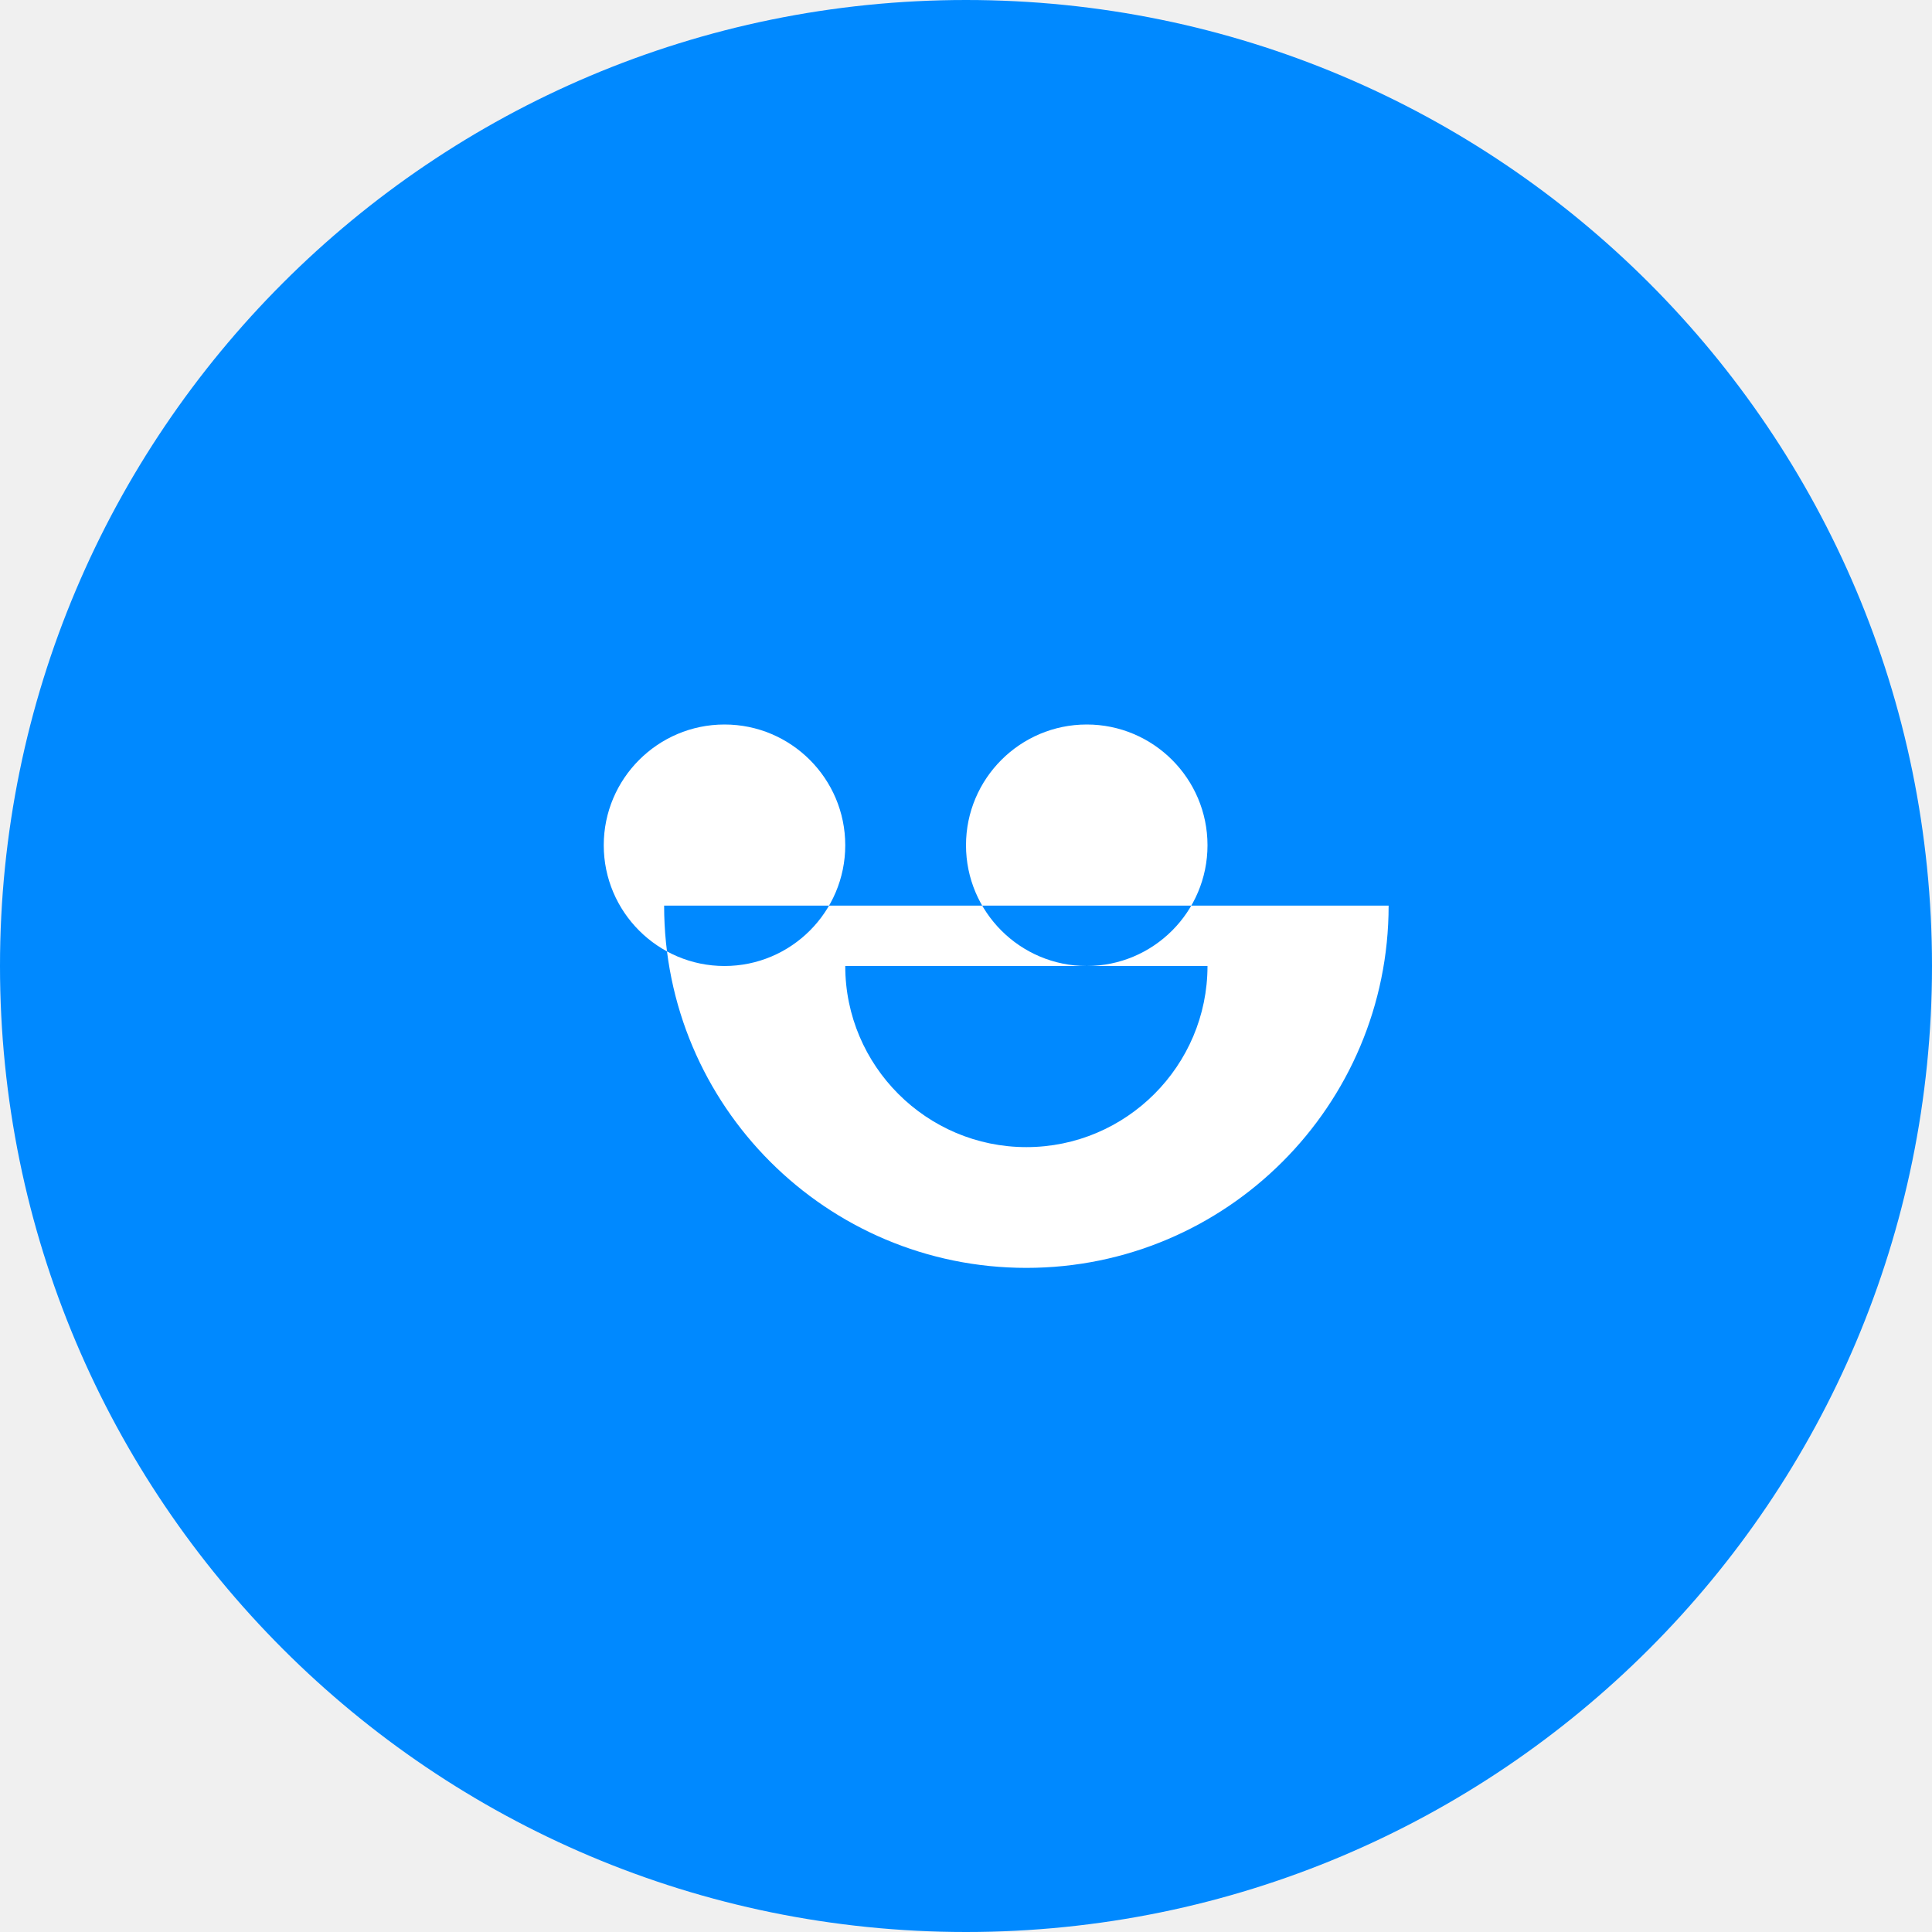
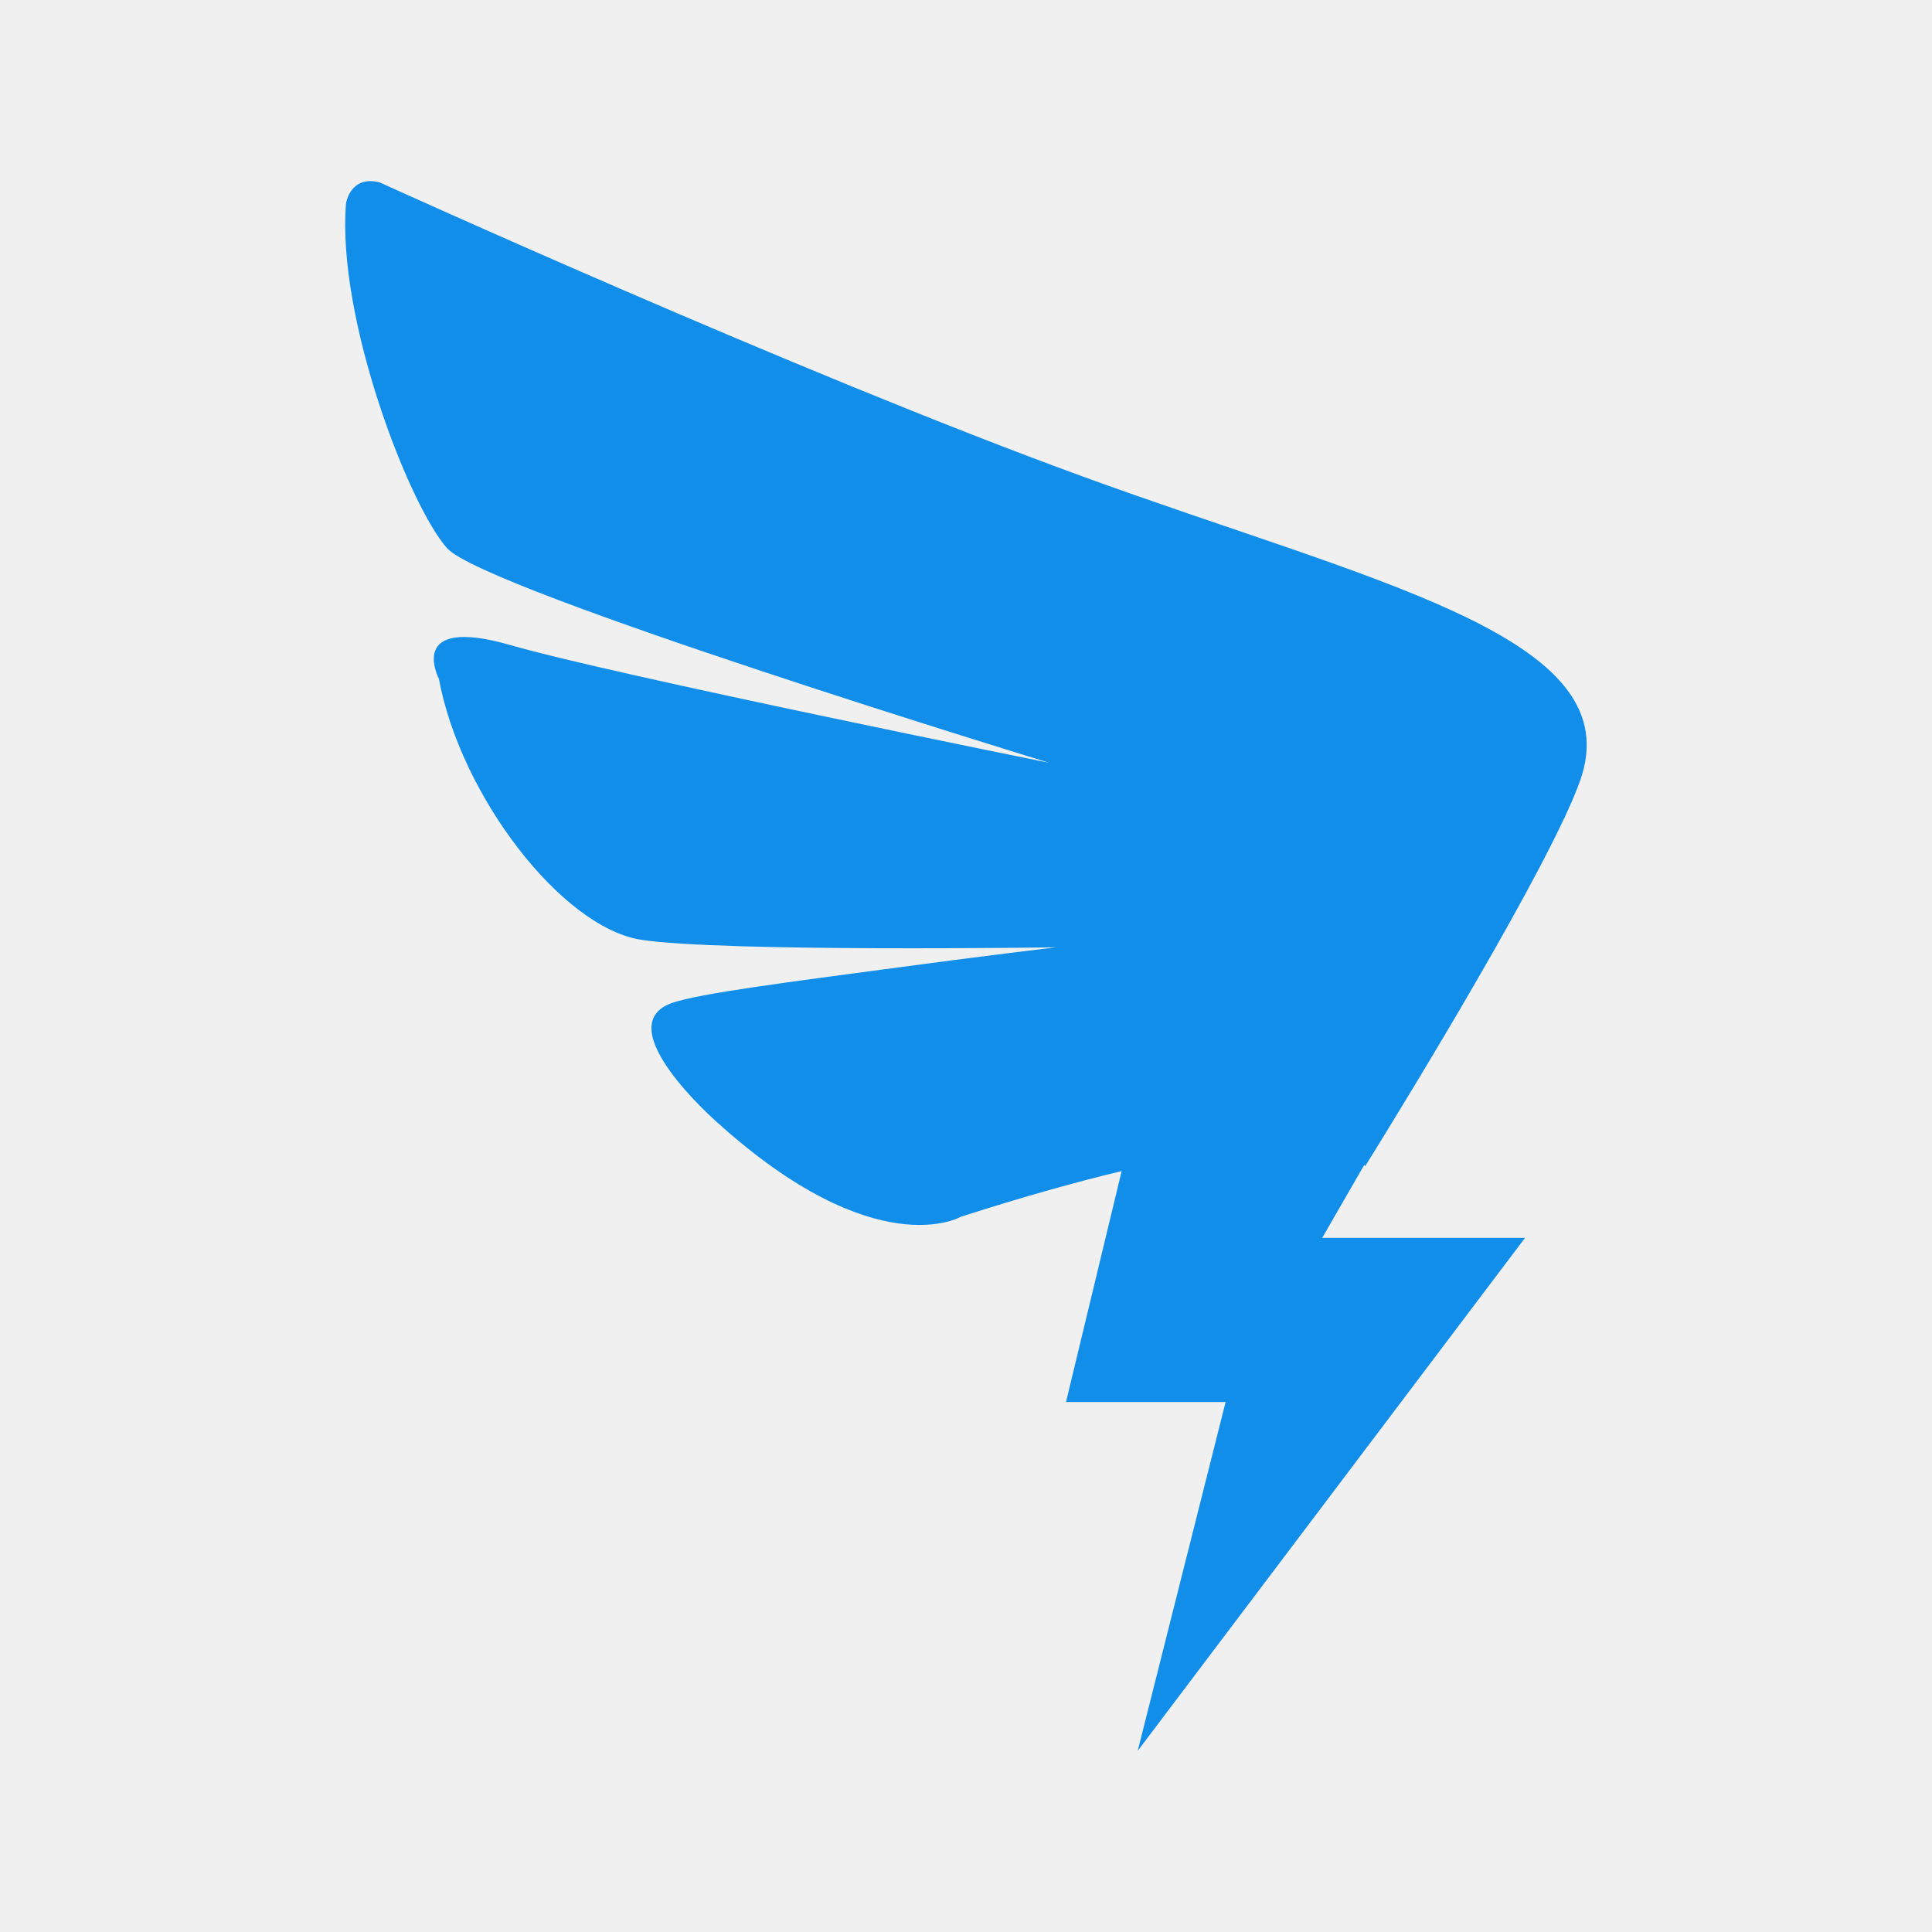
- <svg xmlns="http://www.w3.org/2000/svg" viewBox="0 0 1024 1024" width="800px" height="800px">
-   <circle cx="512" cy="512" r="512" fill="#0089FF" />
-   <path d="M640 448c0-35.3-28.7-64-64-64s-64 28.7-64 64 28.7 64 64 64 64-28.7 64-64zm-192 0c0-35.3-28.7-64-64-64s-64 28.7-64 64 28.7 64 64 64 64-28.7 64-64zm96 224c-106 0-192-86-192-192h384c0 106-86 192-192 192zm0-64c52.9 0 96-43.1 96-96H448c0 52.9 43.1 96 96 96z" fill="#FFFFFF" />
+ <svg xmlns="http://www.w3.org/2000/svg" viewBox="0 0 1024 1024">
+   <path fill="#118EE9" d="M573.7 252.5C422.5 197.4 201.3 96.7 201.3 96.7c-15.7-4.1-17.9 11.1-17.9 11.1c-5 61.1 33.6 160.5 53.6 182.8c19.9 22.3 319.1 113.7 319.1 113.7S326 357.9 270.5 341.9c-55.6-16-37.9 17.8-37.9 17.8c11.4 61.7 64.9 131.8 107.2 138.4c42.2 6.6 220.1 4 220.1 4s-35.5 4.1-93.2 11.9c-42.7 5.8-97 12.5-111.1 17.8c-33.1 12.5 24 62.6 24 62.6c84.7 76.8 129.7 50.5 129.7 50.5c33.3-10.7 61.4-18.5 85.2-24.2L565 743.1h84.6L603 928l205.3-271.9H700.8l22.3-38.7c.3.5.4.8.4.8S799.8 496.1 829 433.8l.6-1h-.1c5-10.8 8.6-19.7 10-25.8c17-71.3-114.5-99.4-265.8-154.5" />
</svg>
